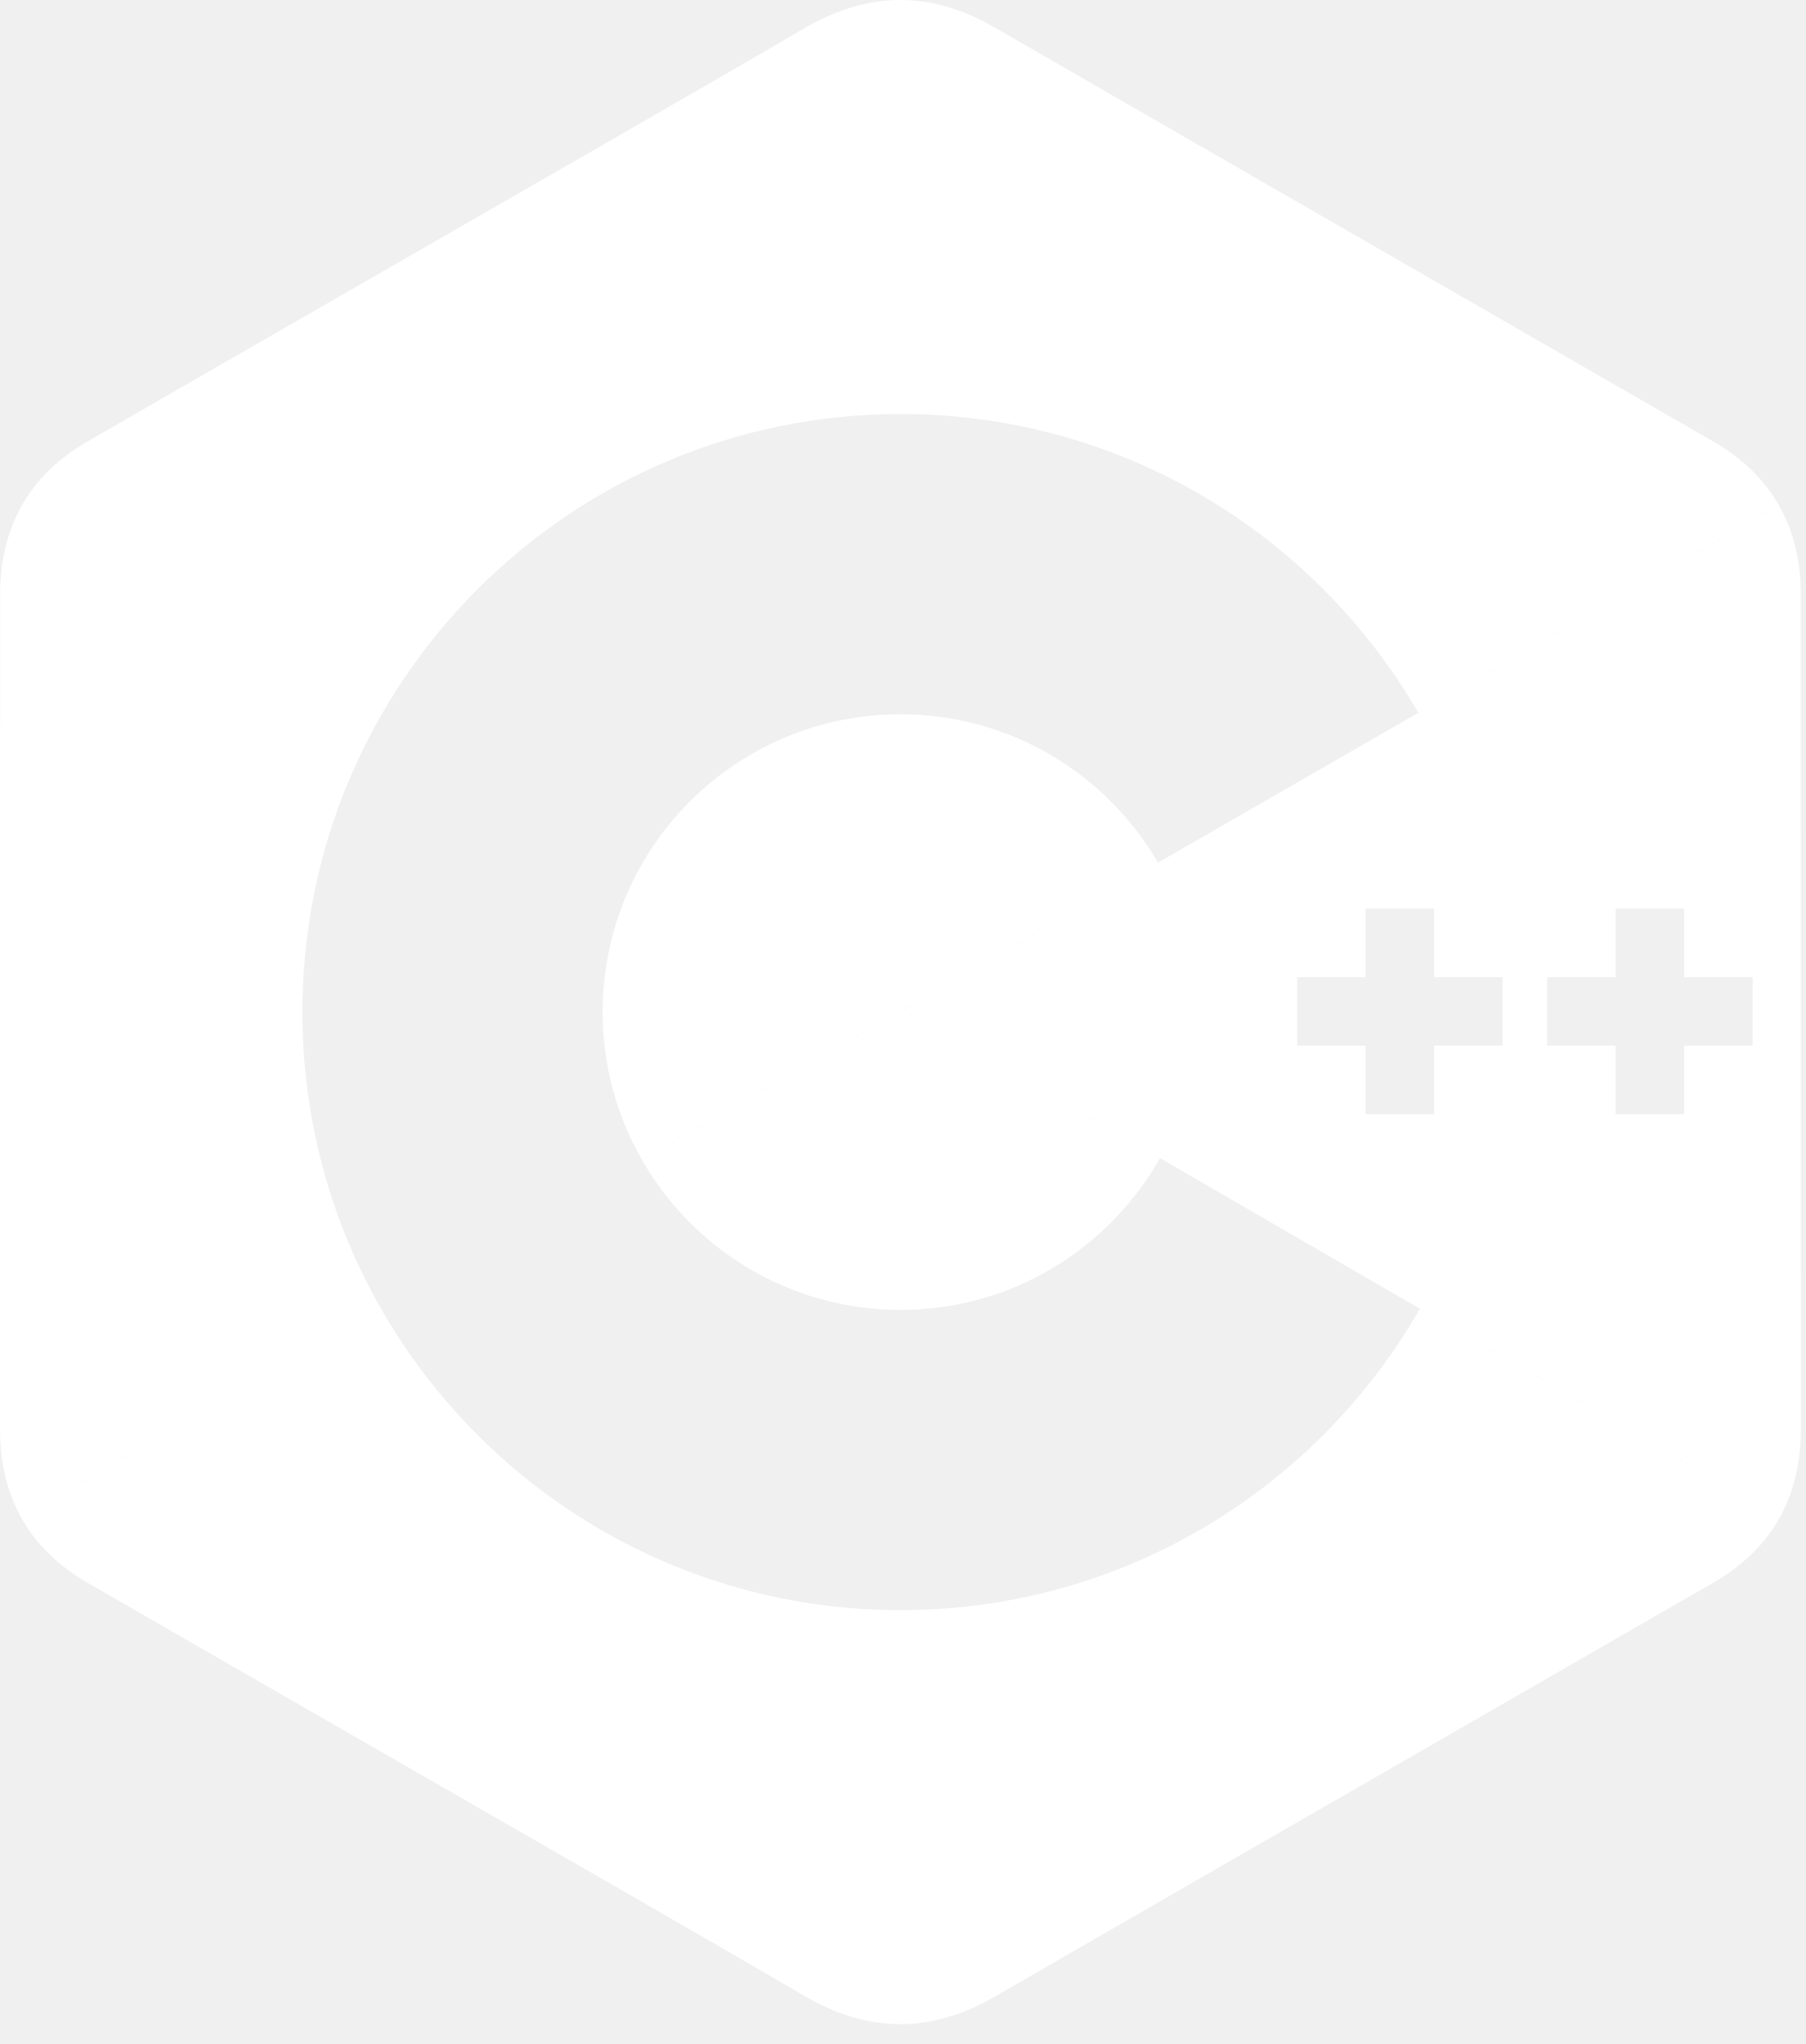
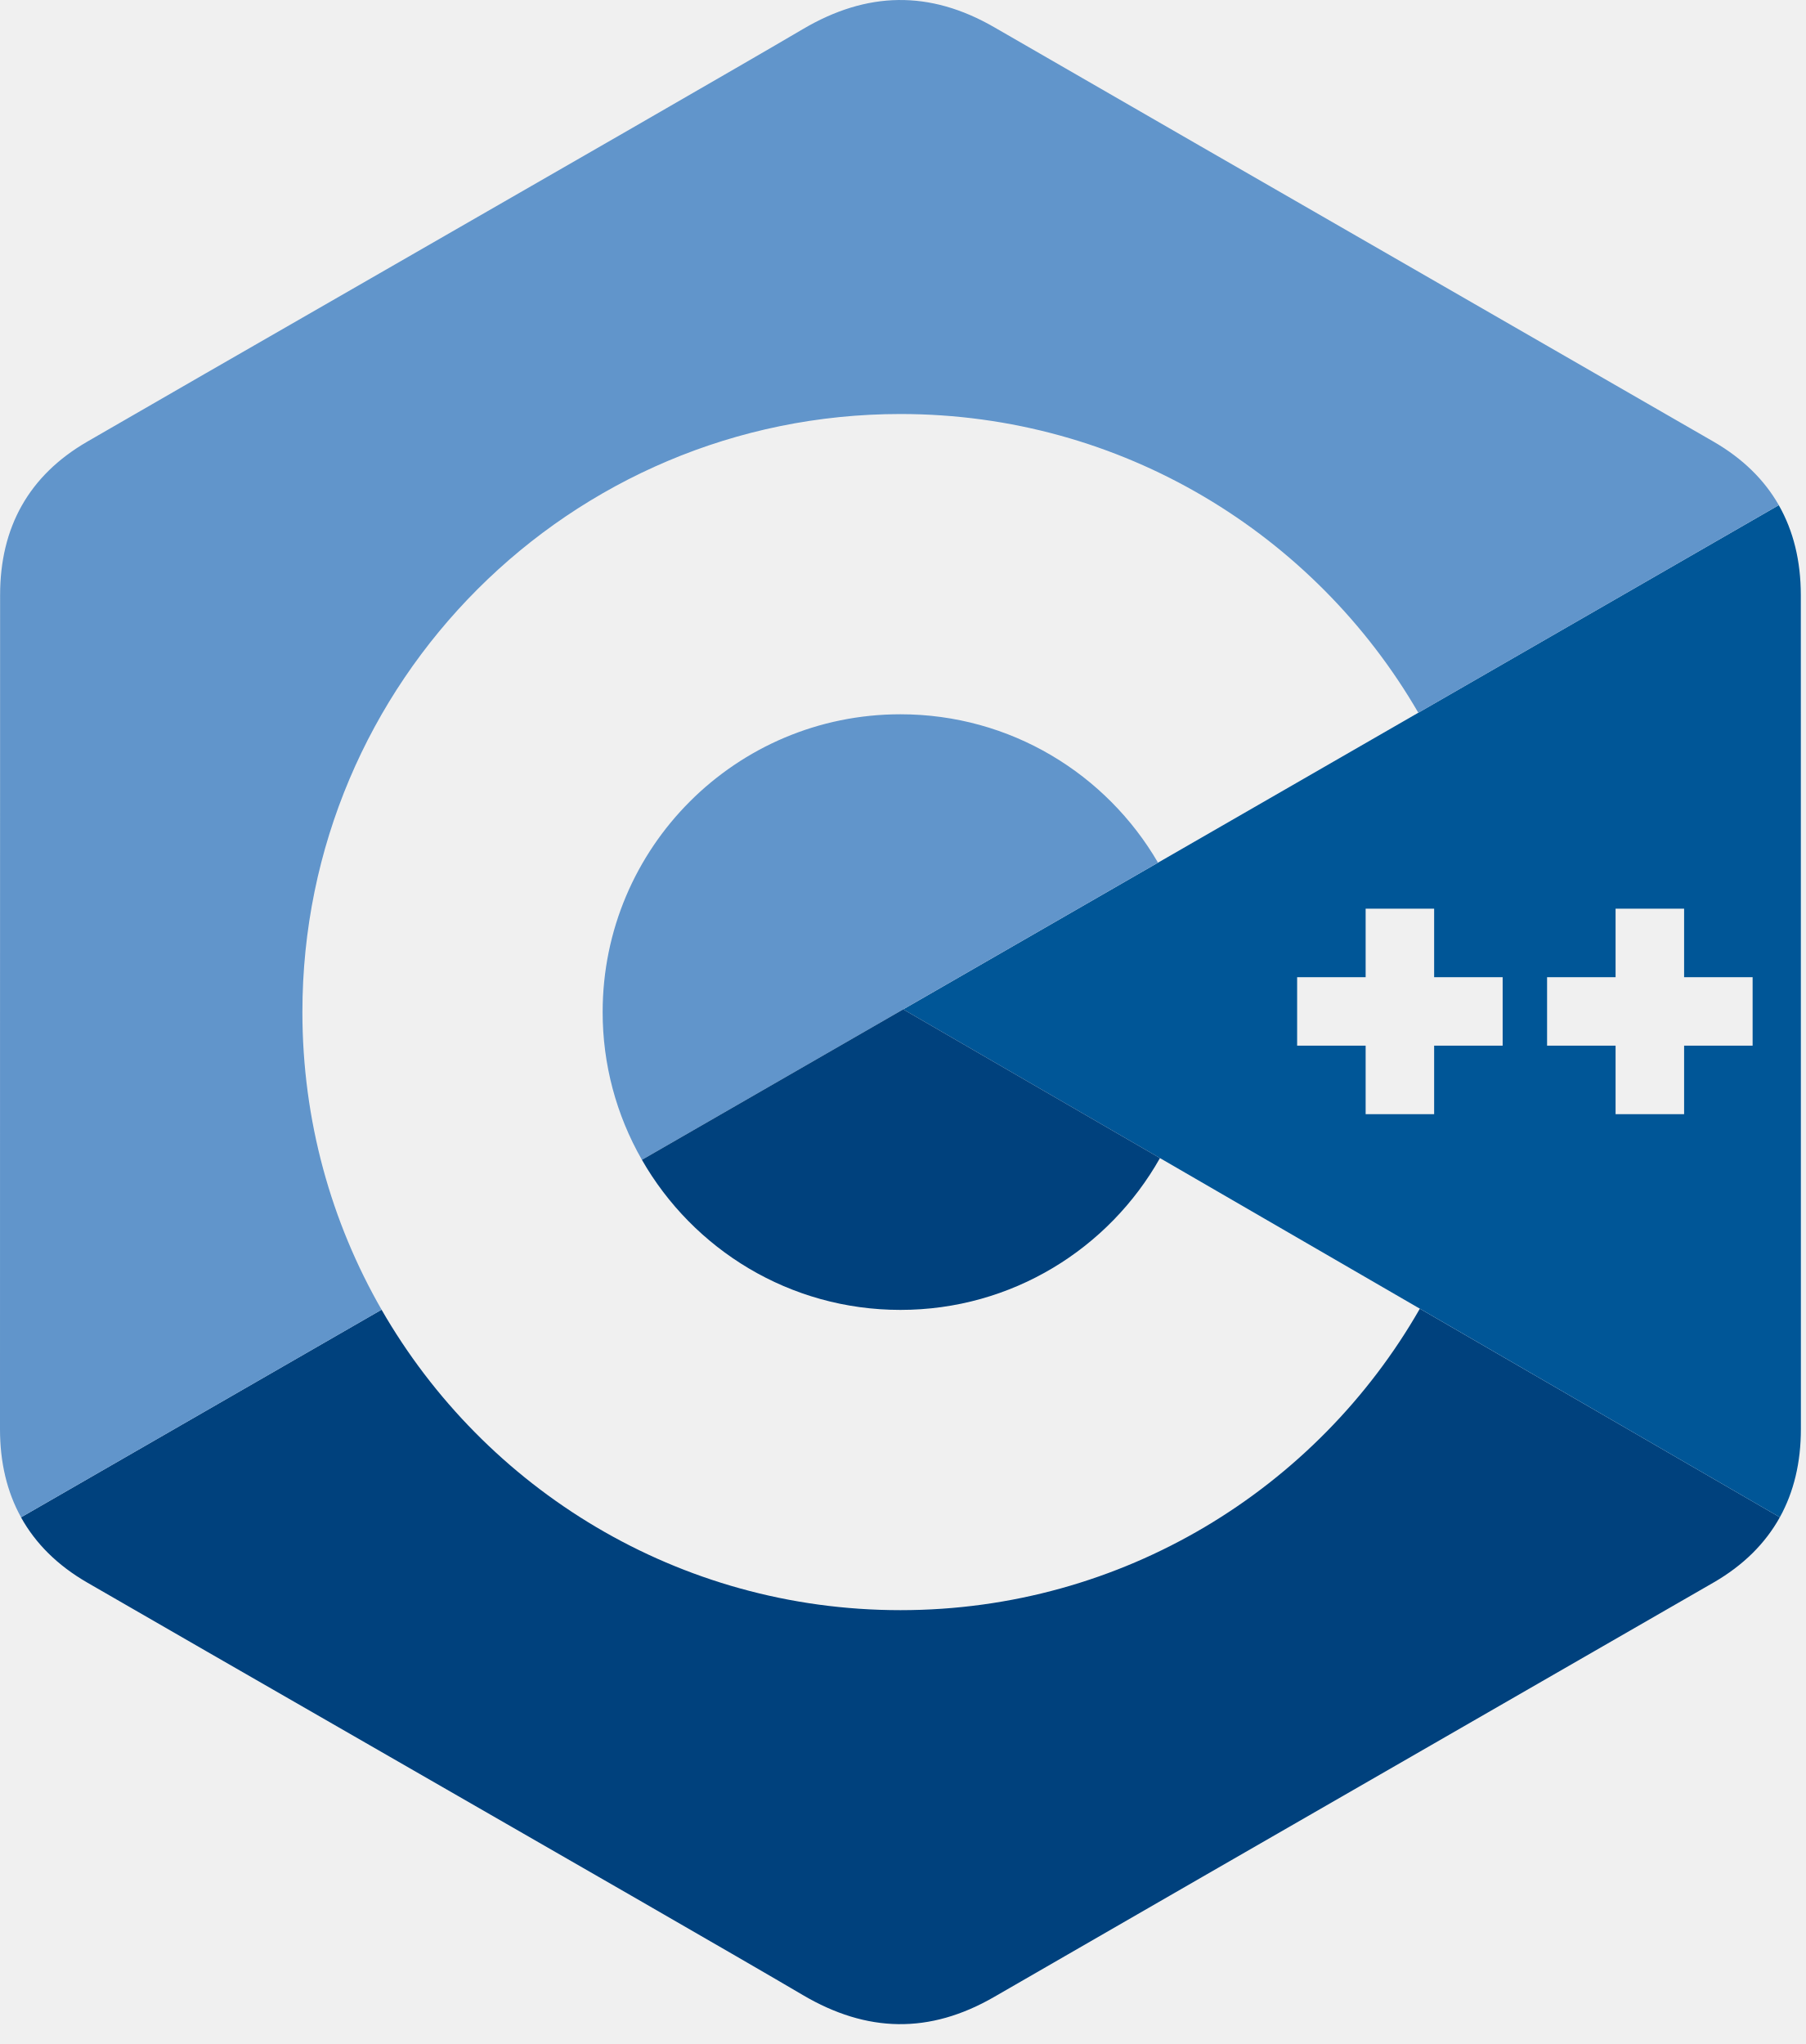
<svg xmlns="http://www.w3.org/2000/svg" width="53" height="60" viewBox="0 0 53 60" fill="none">
-   <path d="M0.618 44.54C1.043 45.307 1.687 45.949 2.56 46.454C4.215 47.413 7.414 49.252 10.849 51.226C16.088 54.237 21.875 57.564 23.567 58.562C25.451 59.673 27.29 59.713 29.187 58.618C33.265 56.263 37.346 53.914 41.427 51.566L41.437 51.56L41.446 51.554C44.4 49.854 47.354 48.154 50.307 46.452C51.18 45.947 51.824 45.305 52.249 44.538L38.34 36.48L41.681 38.416C38.656 43.702 32.961 47.265 26.433 47.265C19.918 47.265 14.232 43.716 11.202 38.446L0.618 44.54Z" fill="white" />
-   <path fill-rule="evenodd" clip-rule="evenodd" d="M52.864 17.469C52.864 16.47 52.65 15.587 52.218 14.829L41.636 20.923L33.994 25.323L26.514 29.629L34.051 33.995L38.34 36.48L52.249 44.538C52.661 43.791 52.866 42.926 52.867 41.948C52.867 41.948 52.867 25.63 52.864 17.469ZM49.438 30.695H51.449V28.684H49.438V26.673H47.427V28.684H45.416V30.695H47.427V32.706H49.438V30.695ZM42.1 30.695H44.111V28.684H42.1V26.673H40.089V28.684H38.078V30.695H40.089V32.706H42.1V30.695Z" fill="white" />
-   <path fill-rule="evenodd" clip-rule="evenodd" d="M18.844 34.046C18.087 32.726 17.69 31.23 17.691 29.709C17.691 24.881 21.605 20.967 26.433 20.967C29.662 20.967 32.48 22.719 33.994 25.323L26.514 29.629L18.844 34.046ZM52.218 14.829C51.794 14.084 51.158 13.46 50.305 12.966C47.289 11.227 44.271 9.49 41.254 7.753C37.23 5.437 33.207 3.121 29.187 0.8C27.29 -0.295 25.451 -0.255 23.568 0.855C21.88 1.851 16.115 5.165 10.886 8.171L10.885 8.172C7.437 10.154 4.222 12.002 2.562 12.964C0.841 13.96 0.003 15.485 0.003 17.467C0.001 21.548 0.001 25.628 0.001 29.709C0.001 33.789 0.001 37.87 0 41.951C0 42.928 0.205 43.794 0.618 44.54L11.202 38.446C9.723 35.873 8.877 32.89 8.877 29.709C8.877 20.013 16.737 12.153 26.433 12.153C32.928 12.153 38.598 15.68 41.636 20.923L52.218 14.829Z" fill="white" />
-   <path d="M18.844 34.046C20.351 36.677 23.184 38.451 26.433 38.451C29.703 38.451 32.552 36.654 34.051 33.995L26.514 29.629L18.844 34.046Z" fill="white" />
+   <g clip-path="url(#clip0_151_17)">
+     <path d="M0.617 44.54C1.042 45.307 1.686 45.949 2.559 46.454C4.214 47.412 7.413 49.251 10.848 51.226C16.087 54.237 21.875 57.564 23.566 58.562C25.45 59.673 27.289 59.713 29.186 58.617C33.264 56.263 37.345 53.914 41.426 51.565L41.436 51.56L41.445 51.554C44.399 49.854 47.353 48.154 50.307 46.451C51.179 45.947 51.823 45.304 52.248 44.538L38.339 36.48L41.68 38.416C38.655 43.702 32.96 47.265 26.433 47.265C19.917 47.265 14.231 43.716 11.201 38.445L0.617 44.54Z" fill="#00417D" />
+     <path d="M52.864 17.469C52.863 16.47 52.649 15.587 52.217 14.829L41.635 20.922L33.994 25.323L26.514 29.629L34.051 33.995L38.34 36.48L52.248 44.538C52.661 43.791 52.866 42.925 52.866 41.948C52.866 41.948 52.866 25.63 52.864 17.469ZM49.438 30.695H51.449V28.684H49.438V26.673H47.426V28.684H45.415V30.695H47.426V32.706H49.438V30.695ZM42.1 30.695H44.111V28.684H42.1V26.673H40.089V28.684H38.078V30.695H40.089V32.706H42.1V30.695Z" fill-rule="evenodd" clip-rule="evenodd" fill="#005697" />
+     <path d="M18.844 34.046C18.087 32.726 17.69 31.23 17.691 29.709C17.691 24.881 21.605 20.967 26.433 20.967C29.662 20.967 32.48 22.719 33.994 25.323L26.514 29.629L18.844 34.046ZM52.218 14.829C51.794 14.084 51.158 13.46 50.305 12.966C47.289 11.227 44.271 9.49 41.254 7.753C37.23 5.437 33.207 3.121 29.187 0.8C27.29 -0.295 25.451 -0.255 23.568 0.855C21.88 1.851 16.115 5.165 10.886 8.171C7.438 10.153 4.222 12.002 2.562 12.964C0.841 13.96 0.003 15.485 0.003 17.467C0.001 21.548 0.001 25.628 0.001 29.709C0.001 33.789 0.001 37.87 0 41.951C0 42.928 0.205 43.794 0.618 44.54L11.202 38.446C9.723 35.873 8.877 32.89 8.877 29.709C8.877 20.013 16.737 12.153 26.433 12.153C32.928 12.153 38.598 15.68 41.636 20.923L52.218 14.829Z" fill-rule="evenodd" clip-rule="evenodd" fill="#6195CB" />
+     <path d="M18.844 34.046C20.351 36.677 23.183 38.451 26.433 38.451C29.703 38.451 32.552 36.654 34.051 33.995L26.514 29.629L18.844 34.046Z" fill="#00417D" />
+   </g>
+   <defs>
+     <clipPath id="clip0_151_17">
+       <rect width="53" height="60" fill="white" />
+     </clipPath>
+   </defs>
</svg>
